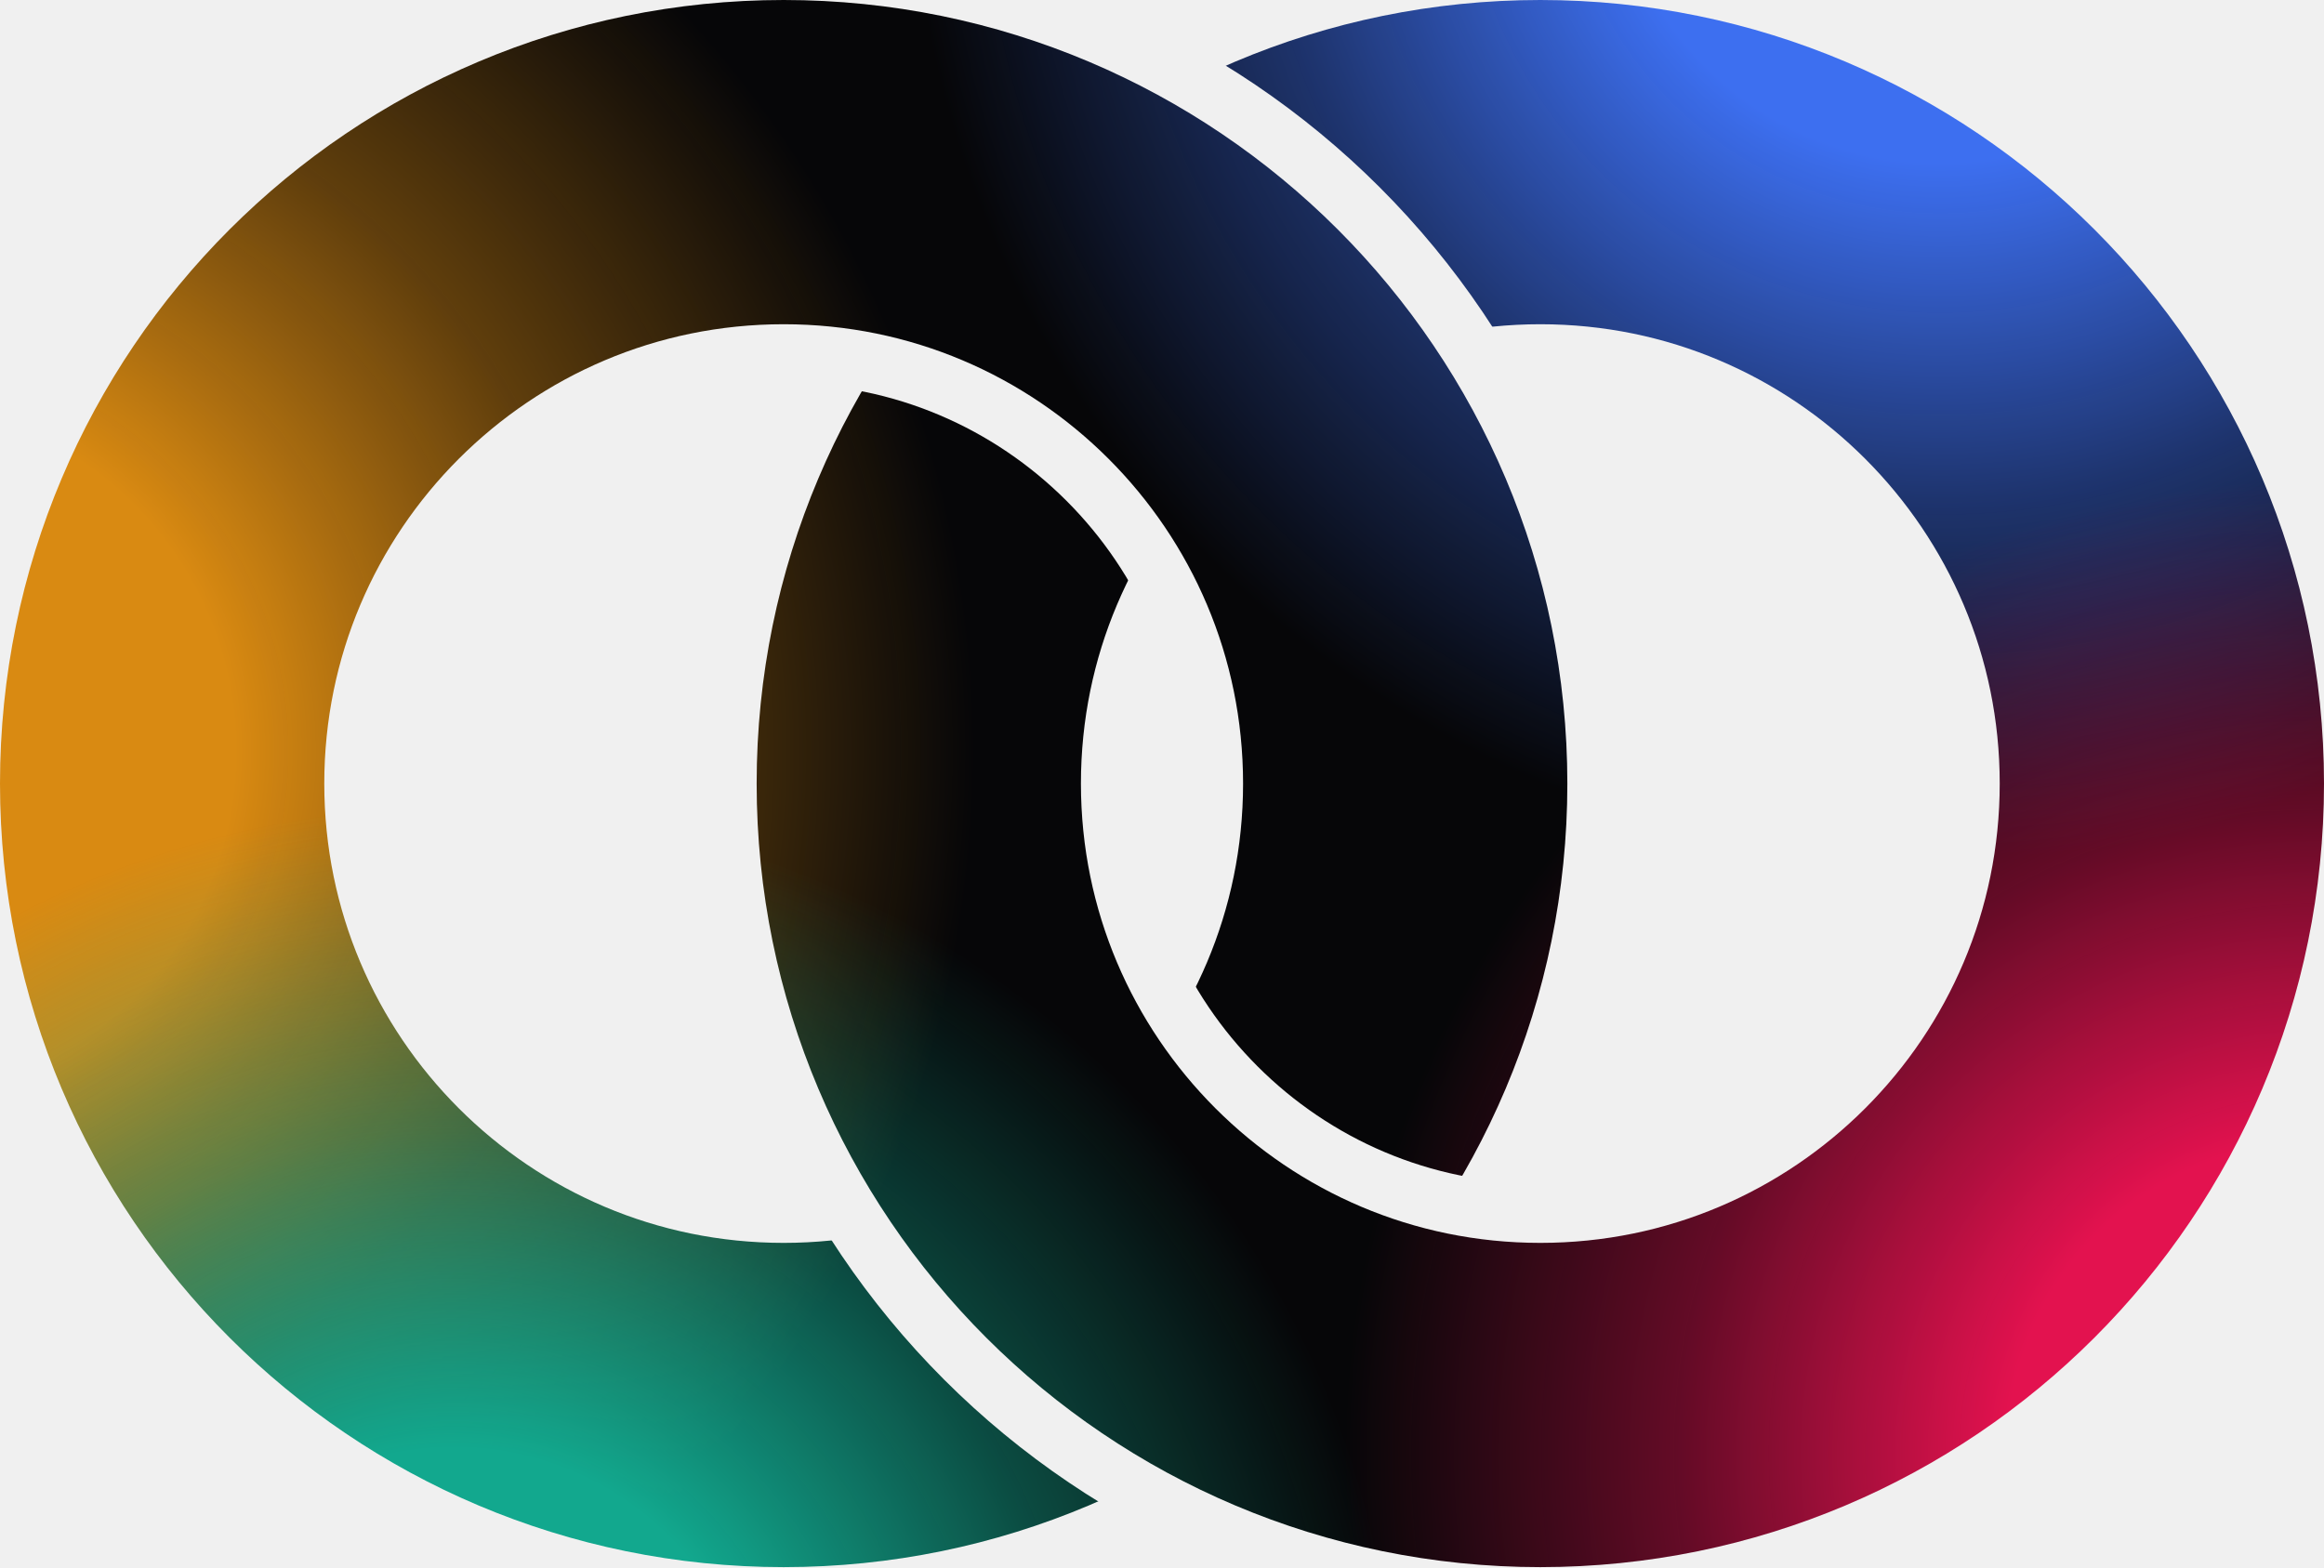
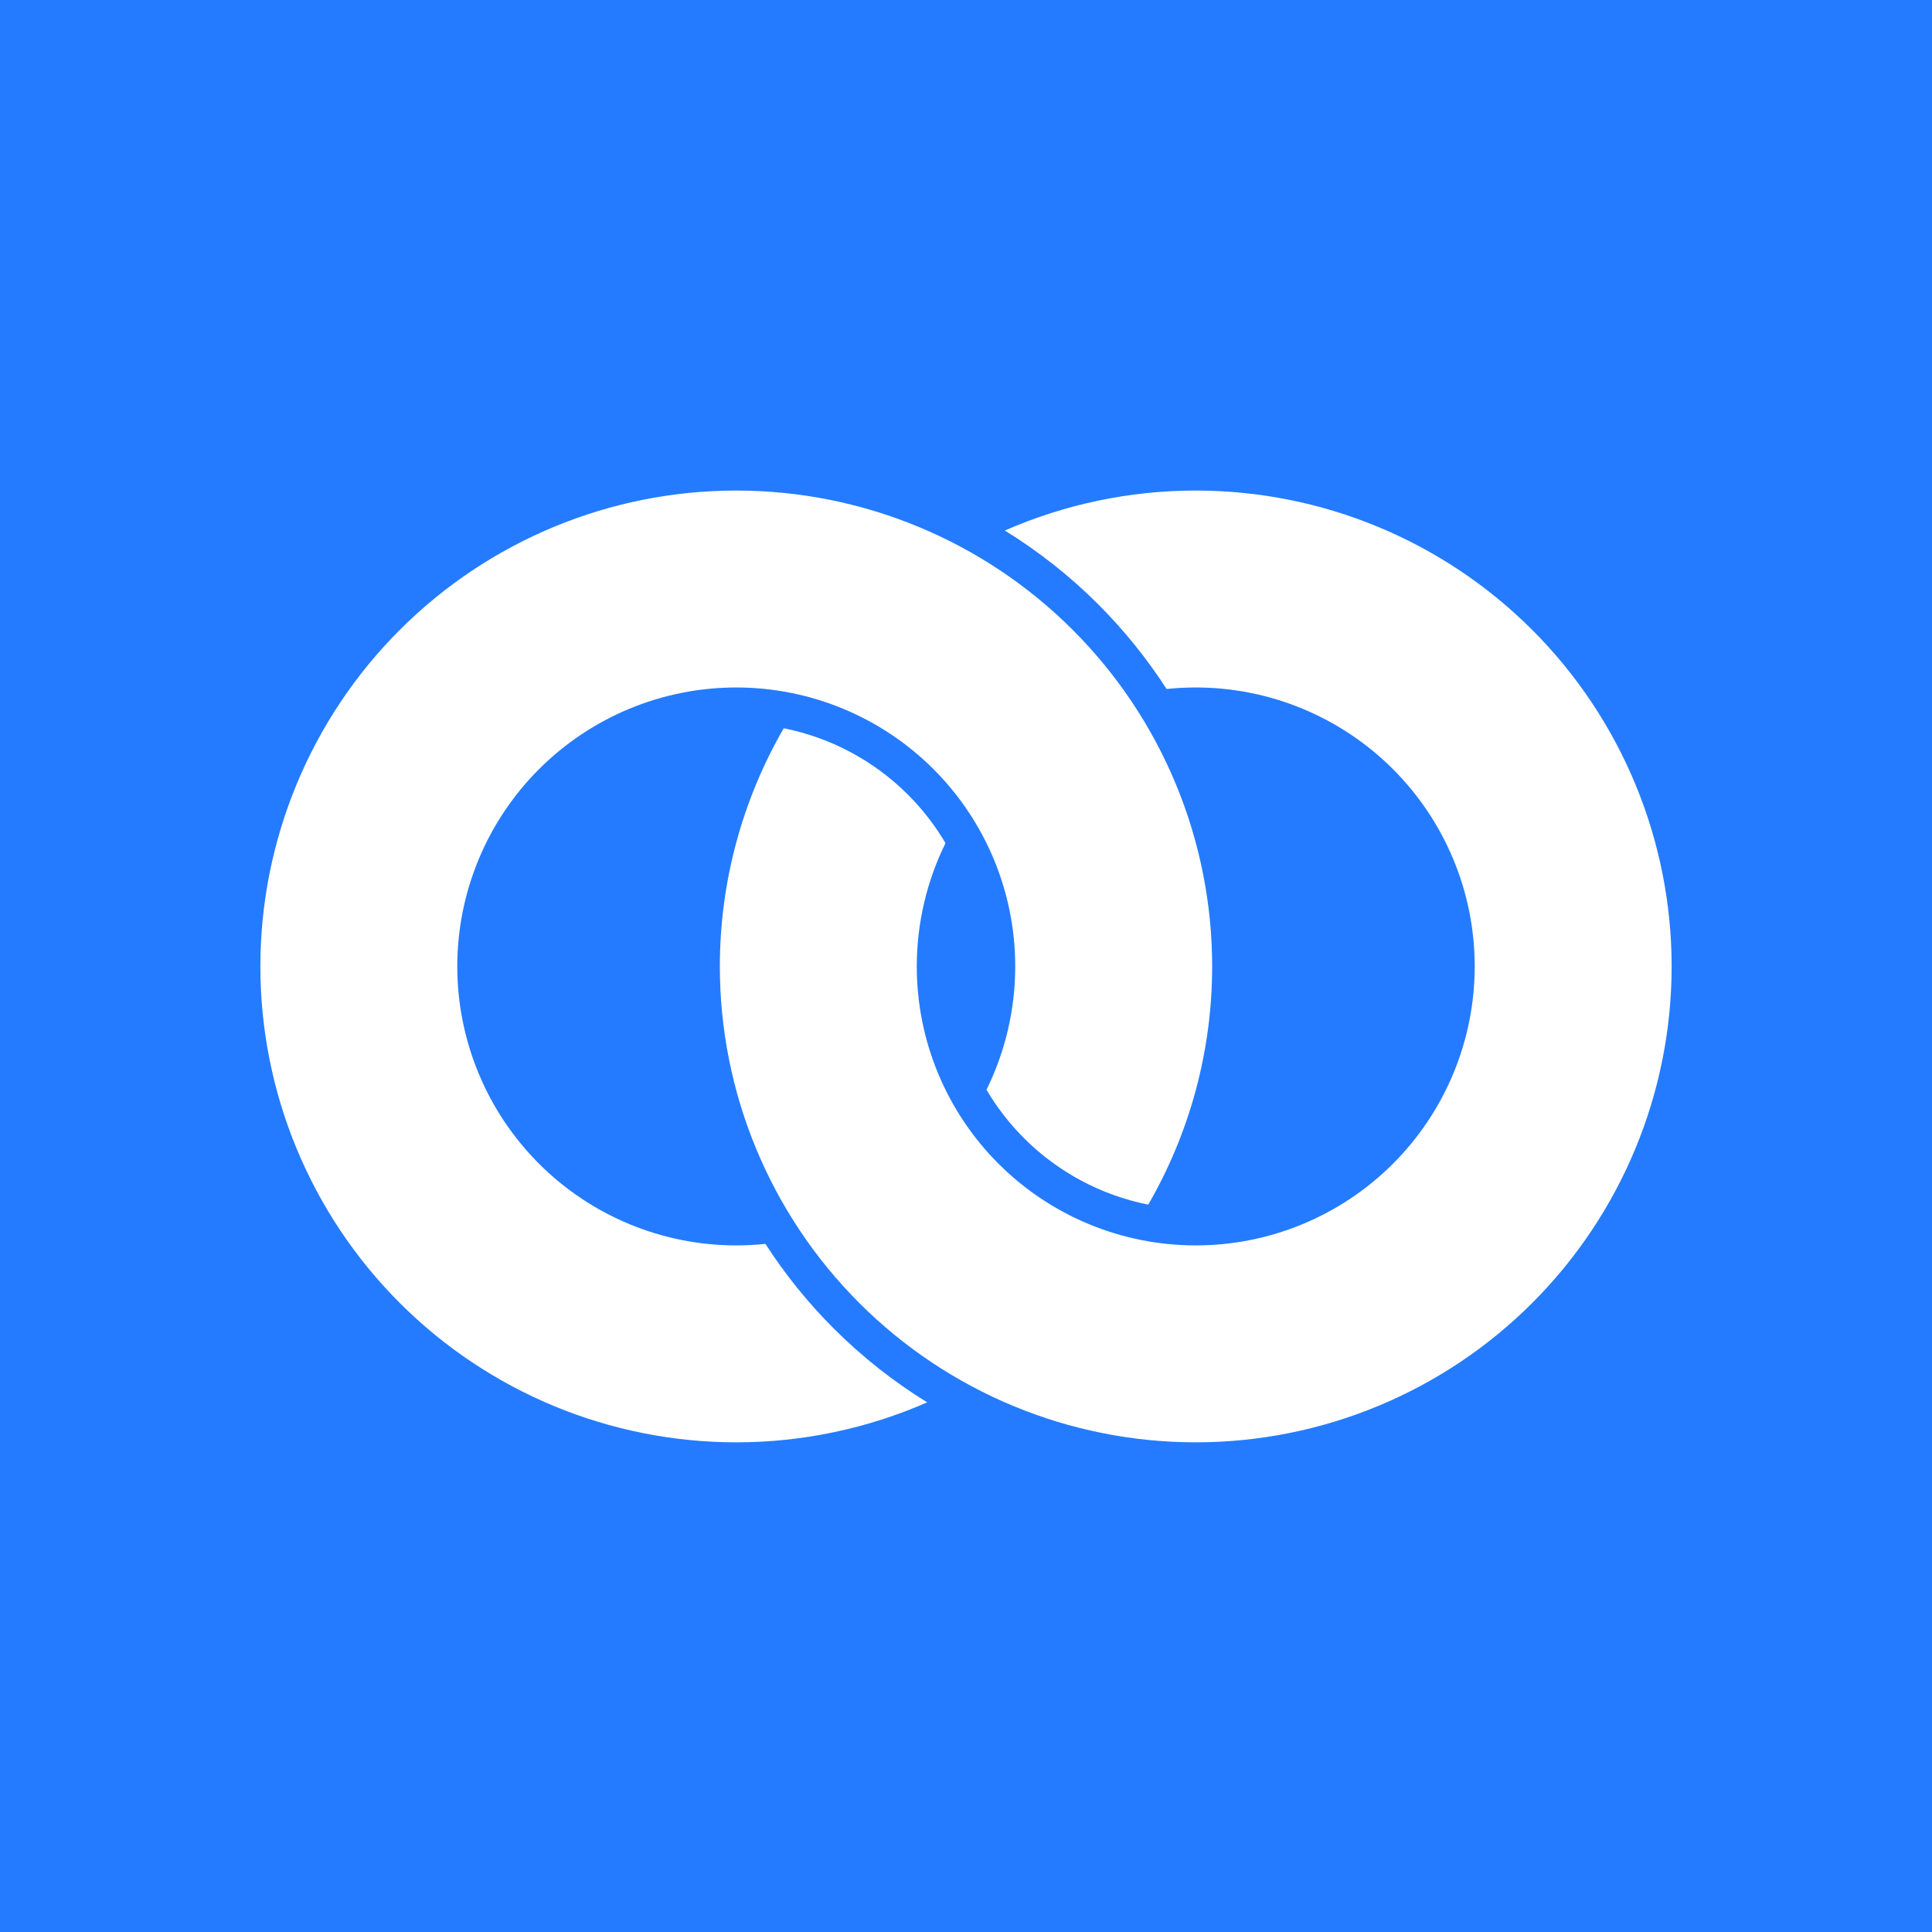
- <svg xmlns="http://www.w3.org/2000/svg" viewBox="82 222 860 580" width="860" height="580">
-   <defs>
-     <radialGradient id="g0" gradientUnits="userSpaceOnUse" cx="40" cy="500" r="402.8">
-       <stop offset="0" stop-color="#D98A12" stop-opacity="1" />
-       <stop offset="0.32" stop-color="#D98A12" stop-opacity="1" />
-       <stop offset="0.66" stop-color="#D98A12" stop-opacity="0.42" />
-       <stop offset="1" stop-color="#D98A12" stop-opacity="0" />
-     </radialGradient>
-     <radialGradient id="g1" gradientUnits="userSpaceOnUse" cx="250" cy="870" r="349.8">
-       <stop offset="0" stop-color="#12A88E" stop-opacity="1" />
-       <stop offset="0.32" stop-color="#12A88E" stop-opacity="1" />
-       <stop offset="0.66" stop-color="#12A88E" stop-opacity="0.42" />
-       <stop offset="1" stop-color="#12A88E" stop-opacity="0" />
-     </radialGradient>
-     <radialGradient id="g2" gradientUnits="userSpaceOnUse" cx="800" cy="160" r="381.6">
-       <stop offset="0" stop-color="#3D6FF0" stop-opacity="1" />
-       <stop offset="0.32" stop-color="#3D6FF0" stop-opacity="1" />
-       <stop offset="0.66" stop-color="#3D6FF0" stop-opacity="0.42" />
-       <stop offset="1" stop-color="#3D6FF0" stop-opacity="0" />
-     </radialGradient>
-     <radialGradient id="g3" gradientUnits="userSpaceOnUse" cx="940" cy="760" r="360.4">
-       <stop offset="0" stop-color="#E3124F" stop-opacity="1" />
-       <stop offset="0.32" stop-color="#E3124F" stop-opacity="1" />
-       <stop offset="0.66" stop-color="#E3124F" stop-opacity="0.42" />
-       <stop offset="1" stop-color="#E3124F" stop-opacity="0" />
-     </radialGradient>
-     <clipPath id="ct">
-       <rect width="1024" height="512" />
-     </clipPath>
-     <clipPath id="cb">
-       <rect y="512" width="1024" height="512" />
-     </clipPath>
-     <mask id="m0" maskUnits="userSpaceOnUse" x="0" y="0" width="1024" height="1024">
-       <circle cx="372" cy="512" r="230" fill="none" stroke="#fff" stroke-width="120" />
-       <circle cx="652" cy="512" r="230" fill="none" stroke="#000" stroke-width="164" clip-path="url(#cb)" />
-     </mask>
-     <mask id="m1" maskUnits="userSpaceOnUse" x="0" y="0" width="1024" height="1024">
-       <circle cx="652" cy="512" r="230" fill="none" stroke="#fff" stroke-width="120" />
-       <circle cx="372" cy="512" r="230" fill="none" stroke="#000" stroke-width="164" clip-path="url(#ct)" />
-     </mask>
-   </defs>
-   <g mask="url(#m0)">
-     <rect width="1024" height="1024" fill="#060608" />
-     <rect width="1024" height="1024" fill="url(#g0)" />
-     <rect width="1024" height="1024" fill="url(#g1)" />
-     <rect width="1024" height="1024" fill="url(#g2)" />
-     <rect width="1024" height="1024" fill="url(#g3)" />
-   </g>
-   <g mask="url(#m1)">
-     <rect width="1024" height="1024" fill="#060608" />
-     <rect width="1024" height="1024" fill="url(#g0)" />
-     <rect width="1024" height="1024" fill="url(#g1)" />
-     <rect width="1024" height="1024" fill="url(#g2)" />
-     <rect width="1024" height="1024" fill="url(#g3)" />
-   </g>
+ <svg xmlns="http://www.w3.org/2000/svg" width="1024" height="1024" viewBox="0 0 1024 1024">
+   <rect width="1024" height="1024" fill="#247BFF" />
+   <path fill="#FFFFFF" fill-rule="nonzero" d="M886.0 512.233C886.0 579.129 859.426 643.285 812.123 690.588C764.82 737.891 700.664 764.465 633.767 764.465C566.871 764.465 502.715 737.891 455.412 690.588C408.109 643.285 381.535 579.129 381.535 512.233C381.535 467.524 393.405 424.039 415.4 385.991C440.167 390.928 463.134 403.089 481.255 421.21C489.005 428.959 495.664 437.595 501.134 446.878C491.21 467.021 485.907 489.353 485.907 512.233C485.907 551.448 501.485 589.056 529.214 616.786C556.943 644.515 594.552 660.093 633.767 660.093C672.982 660.093 710.591 644.515 738.321 616.786C766.05 589.056 781.628 551.448 781.628 512.233C781.628 473.018 766.05 435.409 738.321 407.679C710.591 379.95 672.982 364.372 633.767 364.372C628.579 364.372 623.418 364.645 618.305 365.182C607.947 349.117 595.844 334.072 582.118 320.347C567.059 305.288 550.412 292.181 532.571 281.19C564.178 267.347 598.594 260.0 633.767 260.0C700.664 260.0 764.82 286.574 812.123 333.877C859.426 381.18 886.0 445.336 886.0 512.233ZM642.465 512.233C642.465 556.941 630.595 600.427 608.601 638.475C583.833 633.537 560.866 621.376 542.745 603.255C534.995 595.506 528.336 586.87 522.866 577.587C532.79 557.444 538.093 535.112 538.093 512.233C538.093 473.018 522.515 435.409 494.786 407.679C467.056 379.95 429.448 364.372 390.233 364.372C351.018 364.372 313.409 379.95 285.679 407.679C257.95 435.409 242.372 473.018 242.372 512.233C242.372 551.448 257.95 589.056 285.679 616.786C313.409 644.515 351.018 660.093 390.233 660.093C395.421 660.093 400.582 659.82 405.695 659.283C416.053 675.348 428.156 690.393 441.882 704.118C456.941 719.178 473.588 732.284 491.429 743.275C459.822 757.118 425.406 764.465 390.233 764.465C323.336 764.465 259.18 737.891 211.877 690.588C164.574 643.285 138.0 579.129 138.0 512.233C138.0 445.336 164.574 381.18 211.877 333.877C259.18 286.574 323.336 260.0 390.233 260.0C457.129 260.0 521.285 286.574 568.588 333.877C615.891 381.18 642.465 445.336 642.465 512.233Z" />
</svg>
